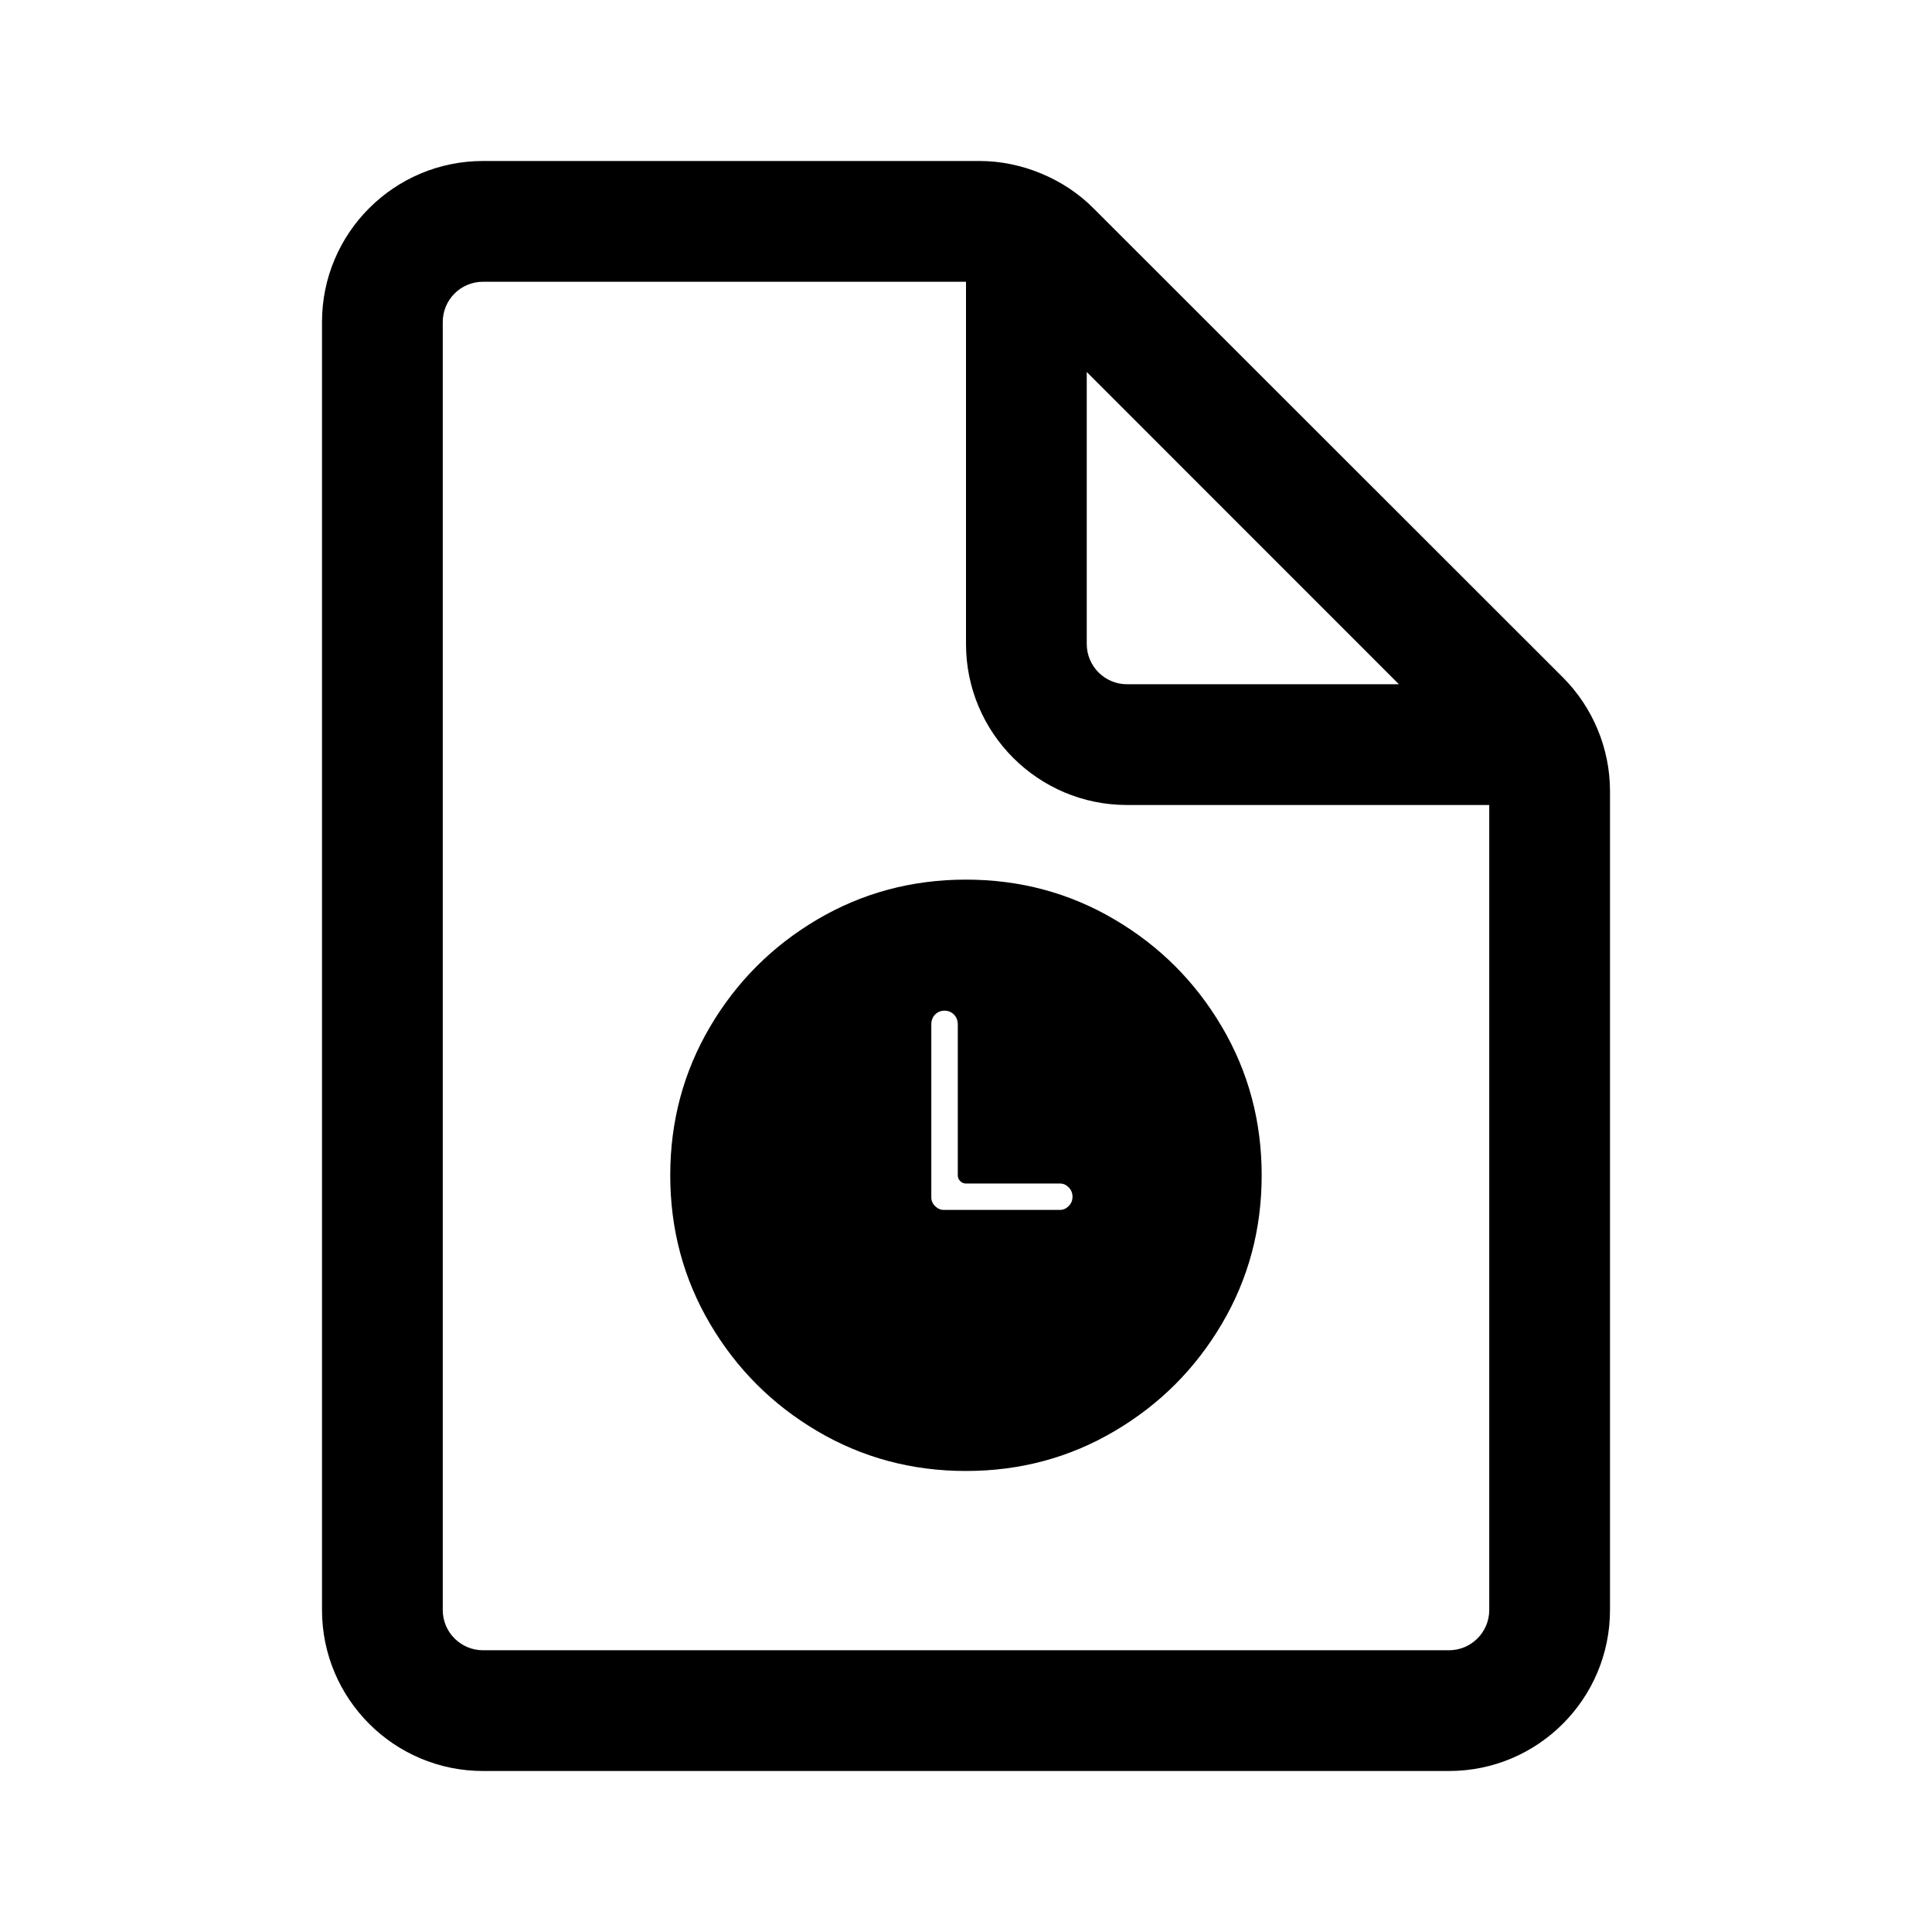
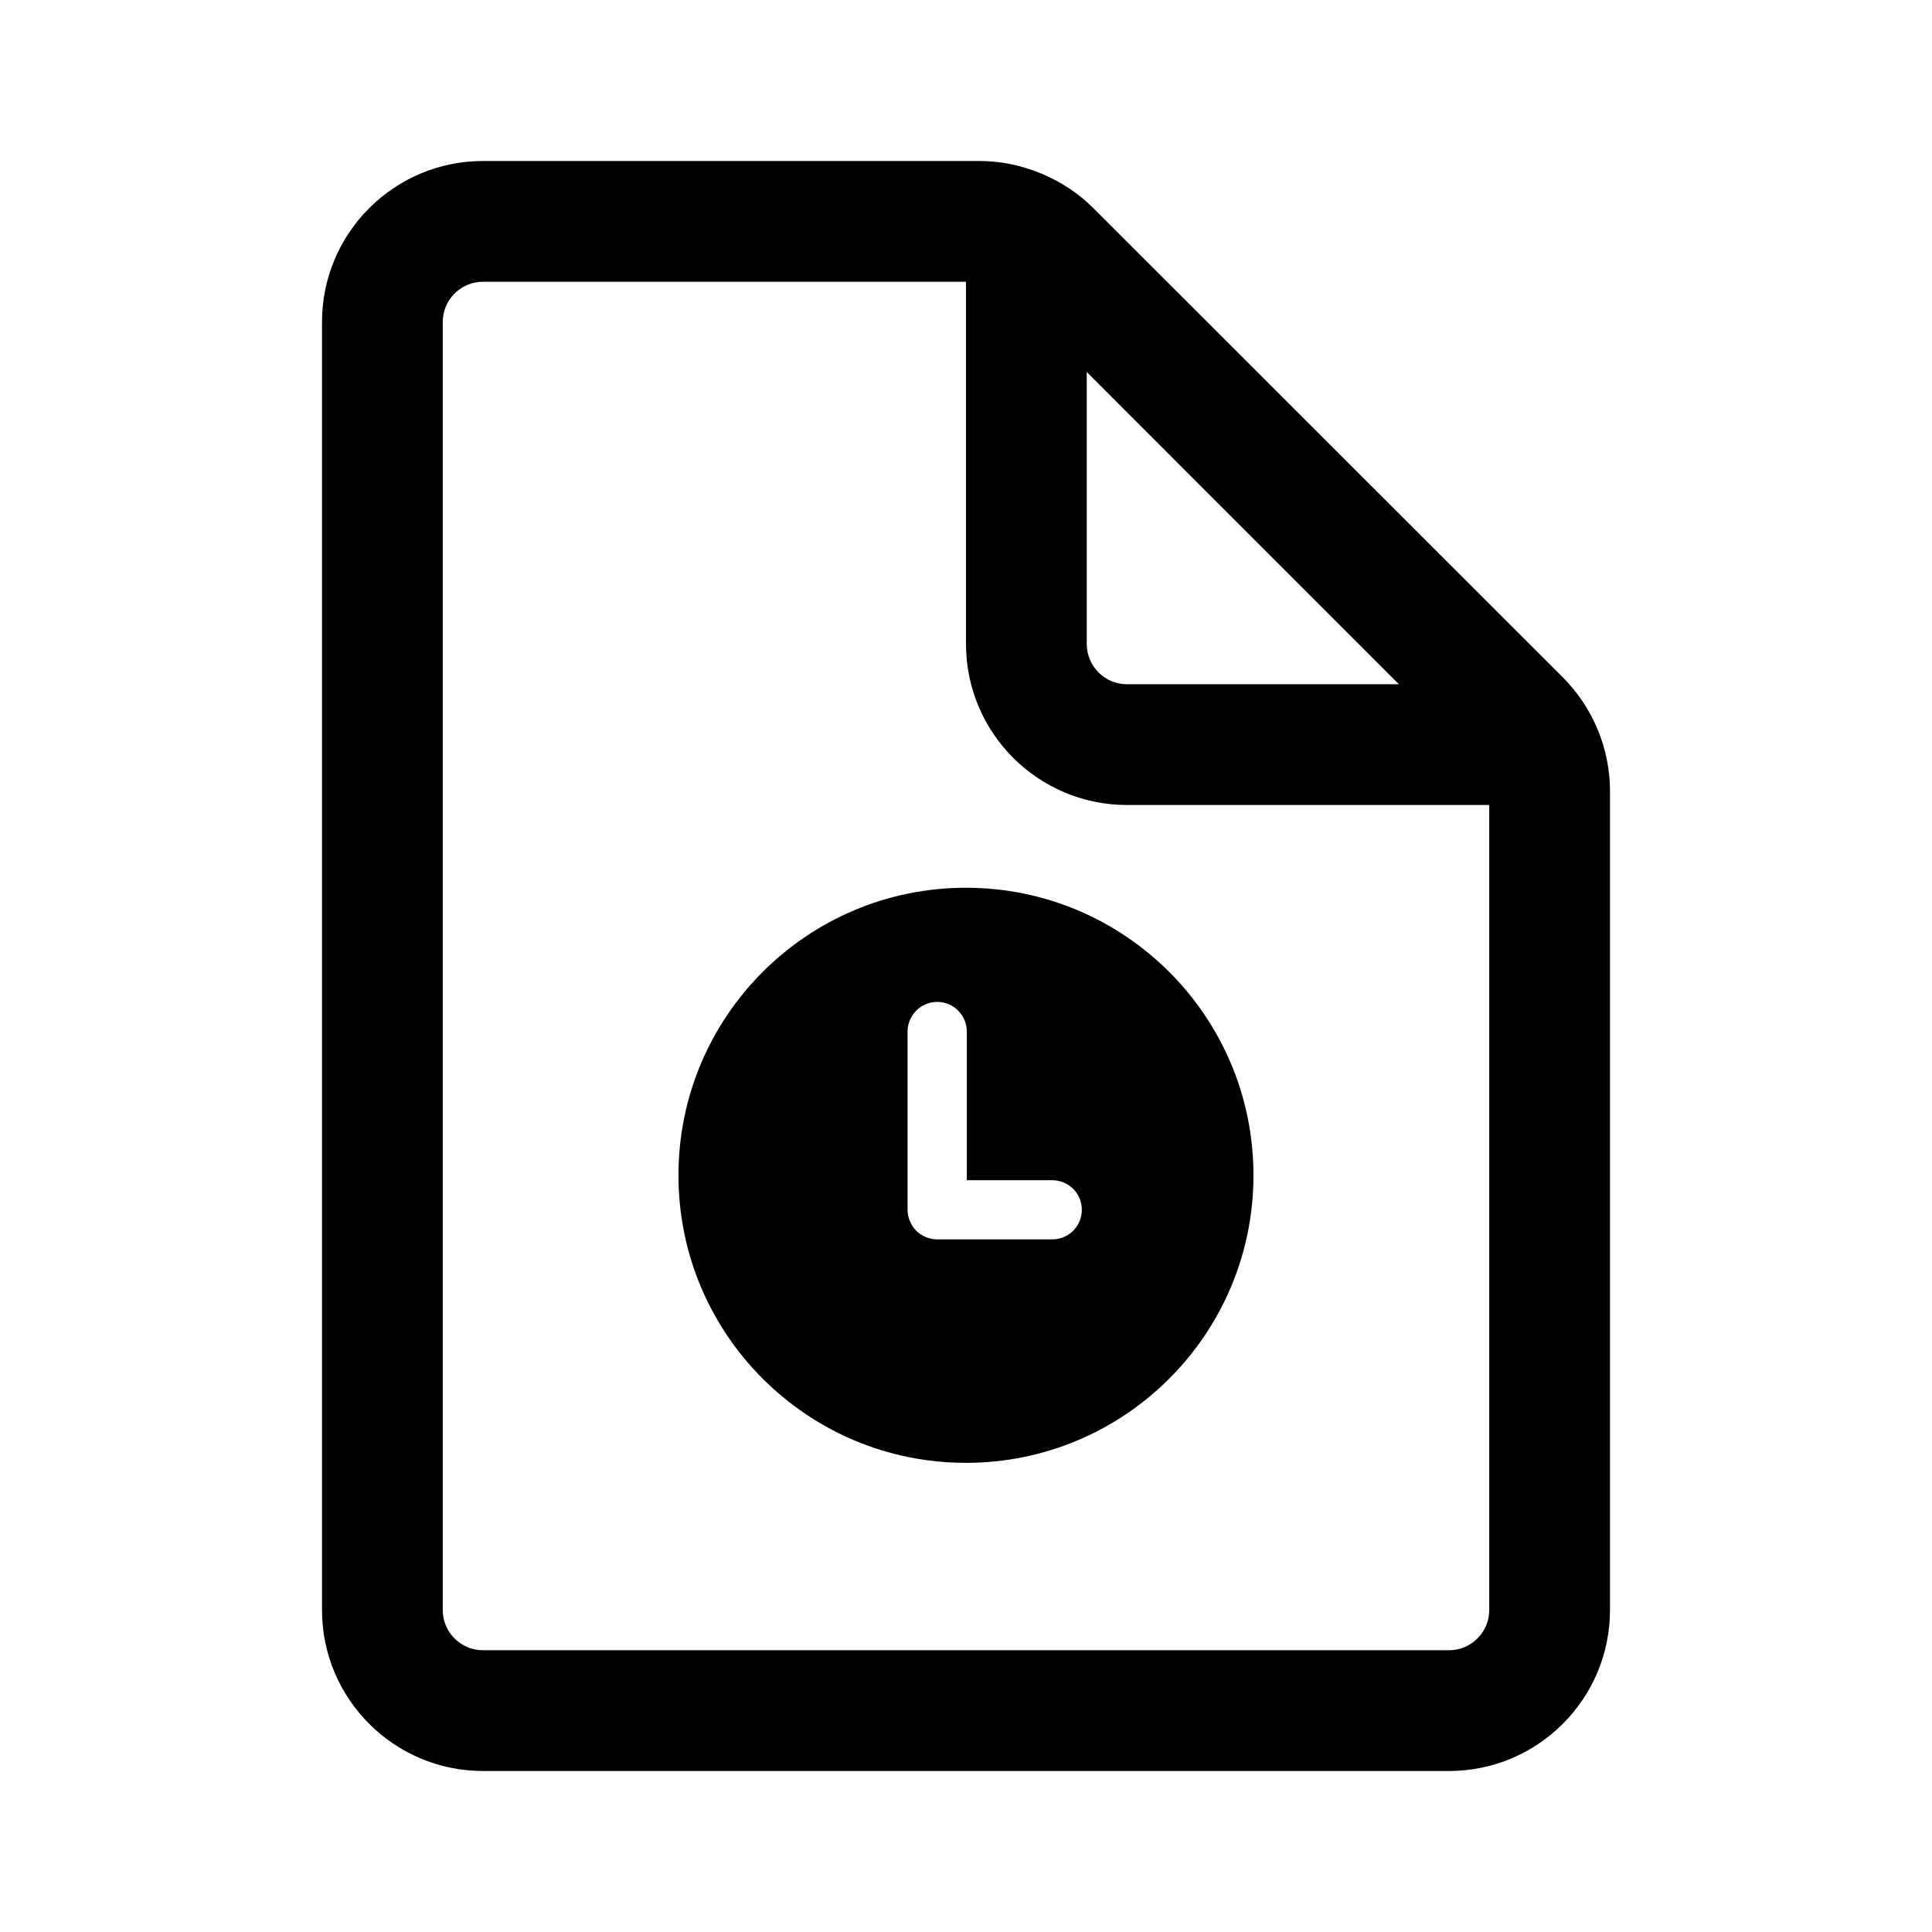
<svg xmlns="http://www.w3.org/2000/svg" width="24" height="24" viewBox="0 0 24 24">
-   <path d="M19.412 8.412 C19.787 8.787 20 9.297 20 9.828 V20 C20 21.104 19.104 22 18 22 H6 C4.896 22 4 21.104 4 20 V4 C4 2.896 4.896 2 6 2 H12.172 C12.688 2 13.219 2.219 13.584 2.588 Z        M18.5 20 V10 H14 C12.896 10 12 9.104 12 8 V3.5 H6 C5.724 3.5 5.5 3.724 5.5 4 V20 C5.5 20.276 5.724 20.5 6 20.5 H18 C18.276 20.5 18.5 20.276 18.5 20 Z        M11.999 10.927 Q13.006 10.927 13.845 11.422 Q14.684 11.916 15.178 12.754 Q15.673 13.594 15.673 14.6 Q15.673 15.607 15.178 16.446 Q14.684 17.284 13.845 17.778 Q13.006 18.273 11.999 18.273 Q10.993 18.273 10.153 17.778 Q9.315 17.284 8.821 16.446 Q8.326 15.607 8.326 14.6 Q8.326 13.594 8.821 12.754 Q9.315 11.916 10.153 11.422 Q10.993 10.927 11.999 10.927 Z        M13.5 4.621 V8 C13.5 8.275 13.724 8.5 14 8.5 H17.378 Z        M13.167 15.03 Q13.228 15.03 13.275 14.983 Q13.323 14.936 13.323 14.866 Q13.323 14.797 13.275 14.749 Q13.228 14.702 13.167 14.702 H11.999 Q11.957 14.702 11.928 14.672 Q11.898 14.642 11.898 14.6 V12.728 Q11.898 12.65 11.85 12.603 Q11.803 12.555 11.733 12.555 Q11.664 12.555 11.616 12.603 Q11.569 12.65 11.569 12.728 V14.875 Q11.569 14.936 11.616 14.983 Q11.664 15.03 11.725 15.03 Z" />
+   <path d="M19.412 8.412 C19.787 8.787 20 9.297 20 9.828 V20 C20 21.104 19.104 22 18 22 H6 C4.896 22 4 21.104 4 20 V4 C4 2.896 4.896 2 6 2 H12.172 C12.688 2 13.219 2.219 13.584 2.588 Z        M18.5 20 V10 H14 C12.896 10 12 9.104 12 8 V3.5 H6 C5.724 3.5 5.5 3.724 5.5 4 V20 C5.5 20.276 5.724 20.5 6 20.5 H18 C18.276 20.5 18.5 20.276 18.5 20 Z        M11.999 11.028 C13.972 11.028 15.571 12.627 15.571 14.6 C15.571 16.573 13.972 18.172 11.999 18.172 C10.027 18.172 8.428 16.573 8.428 14.6 C8.428 12.627 10.027 11.028 11.999 11.028 Z        M13.5 4.621 V8 C13.5 8.275 13.724 8.5 14 8.5 H17.378 Z        M12.01 12.814 Q12.01 12.741 11.982 12.674 Q11.954 12.606 11.902 12.554 Q11.851 12.502 11.783 12.474 Q11.716 12.446 11.642 12.446 Q11.569 12.446 11.502 12.474 Q11.434 12.502 11.382 12.554 Q11.331 12.606 11.303 12.674 Q11.274 12.741 11.274 12.814 V15.029 Q11.274 15.102 11.303 15.169 Q11.331 15.237 11.382 15.289 Q11.434 15.34 11.502 15.368 Q11.569 15.396 11.642 15.396 H13.071 Q13.144 15.396 13.212 15.368 Q13.279 15.34 13.331 15.289 Q13.383 15.237 13.411 15.169 Q13.439 15.102 13.439 15.029 Q13.439 14.955 13.411 14.888 Q13.383 14.82 13.331 14.768 Q13.279 14.717 13.212 14.689 Q13.144 14.661 13.071 14.661 H12.01 Z" />
</svg>
